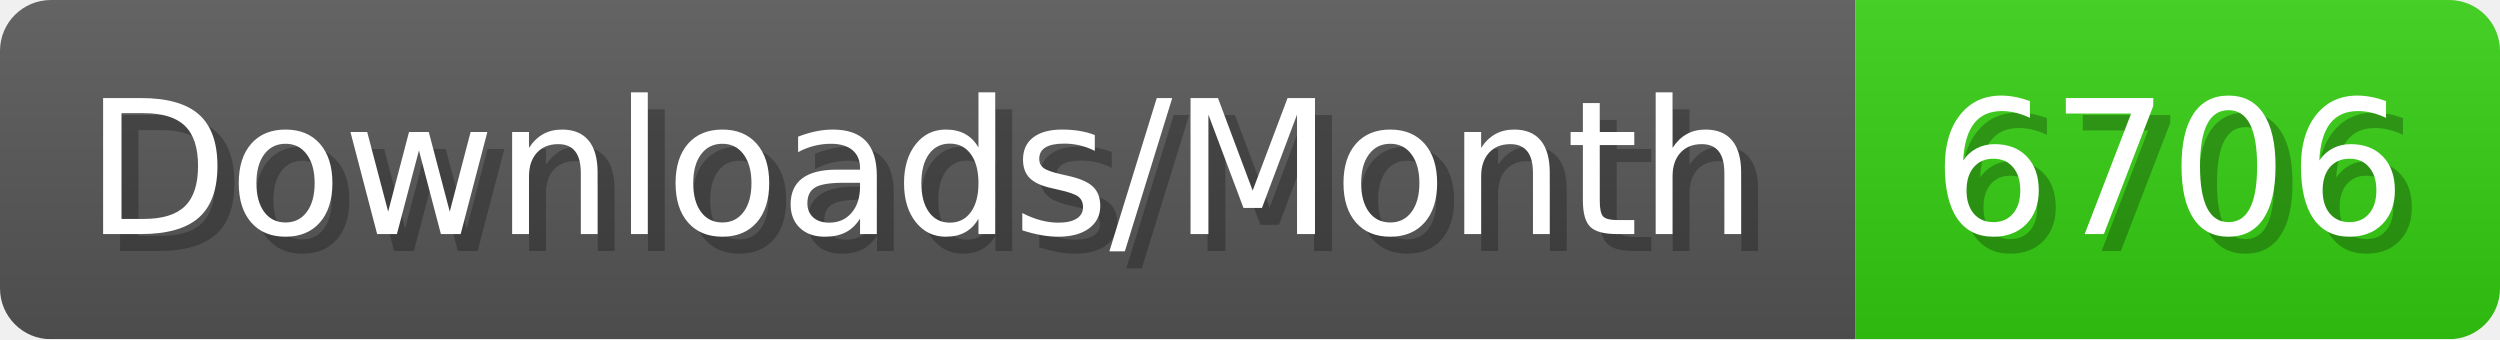
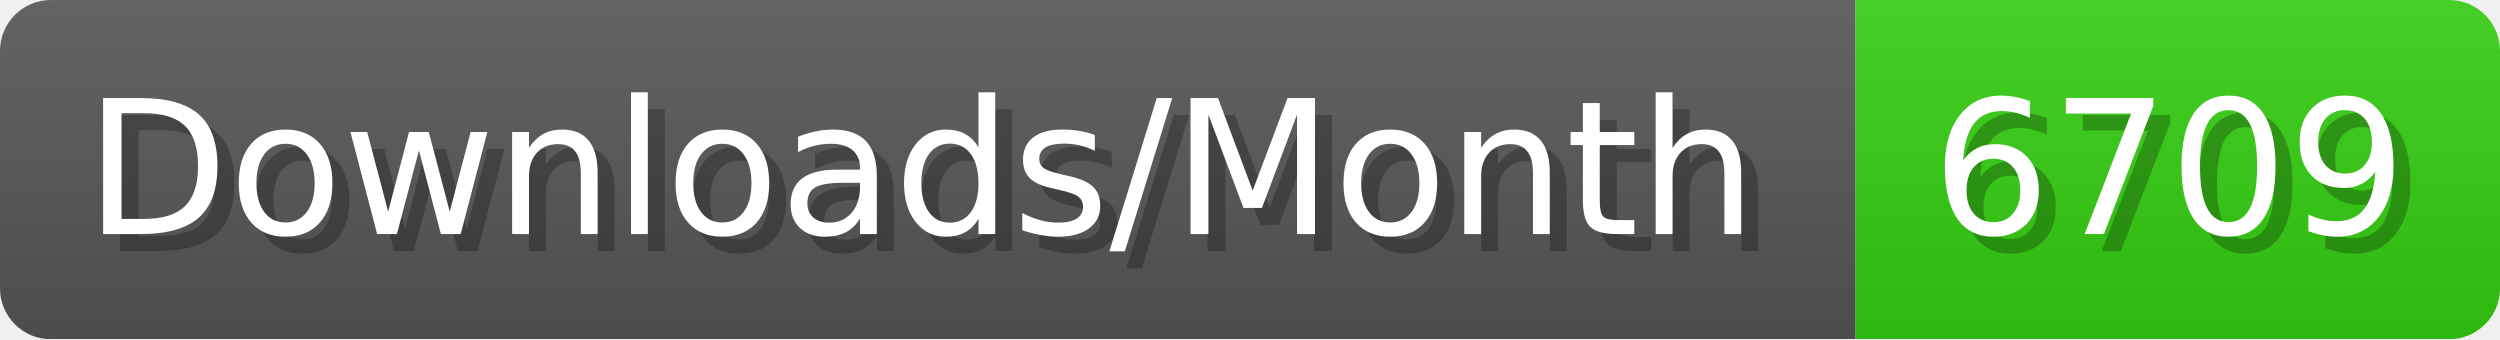
- <svg xmlns="http://www.w3.org/2000/svg" width="147.4" height="20" viewBox="0 0 1474 200" role="img" aria-label="Downloads/Month: 6706">
+ <svg xmlns="http://www.w3.org/2000/svg" width="147.4" height="20" viewBox="0 0 1474 200" role="img" aria-label="Downloads/Month: 6709">
  <linearGradient id="YlXUI" x2="0" y2="100%">
    <stop offset="0" stop-opacity=".1" stop-color="#EEE" />
    <stop offset="1" stop-opacity=".1" />
  </linearGradient>
  <mask id="JHhop">
    <rect width="1474" height="200" rx="30" fill="#FFF" />
  </mask>
  <g mask="url(#JHhop)">
    <rect width="1094" height="200" fill="#555" />
    <rect width="380" height="200" fill="#3C1" x="1094" />
    <rect width="1474" height="200" fill="url(#YlXUI)" />
  </g>
  <g aria-hidden="true" fill="#fff" text-anchor="start" font-family="Verdana,DejaVu Sans,sans-serif" font-size="110">
    <text x="60" y="148" textLength="994" fill="#000" opacity="0.25">Downloads/Month</text>
    <text x="50" y="138" textLength="994">Downloads/Month</text>
-     <text x="1149" y="148" textLength="280" fill="#000" opacity="0.25">6706</text>
-     <text x="1139" y="138" textLength="280">6706</text>
+     <text x="1149" y="148" textLength="280" fill="#000" opacity="0.25">6709</text>
+     <text x="1139" y="138" textLength="280">6709</text>
  </g>
</svg>
